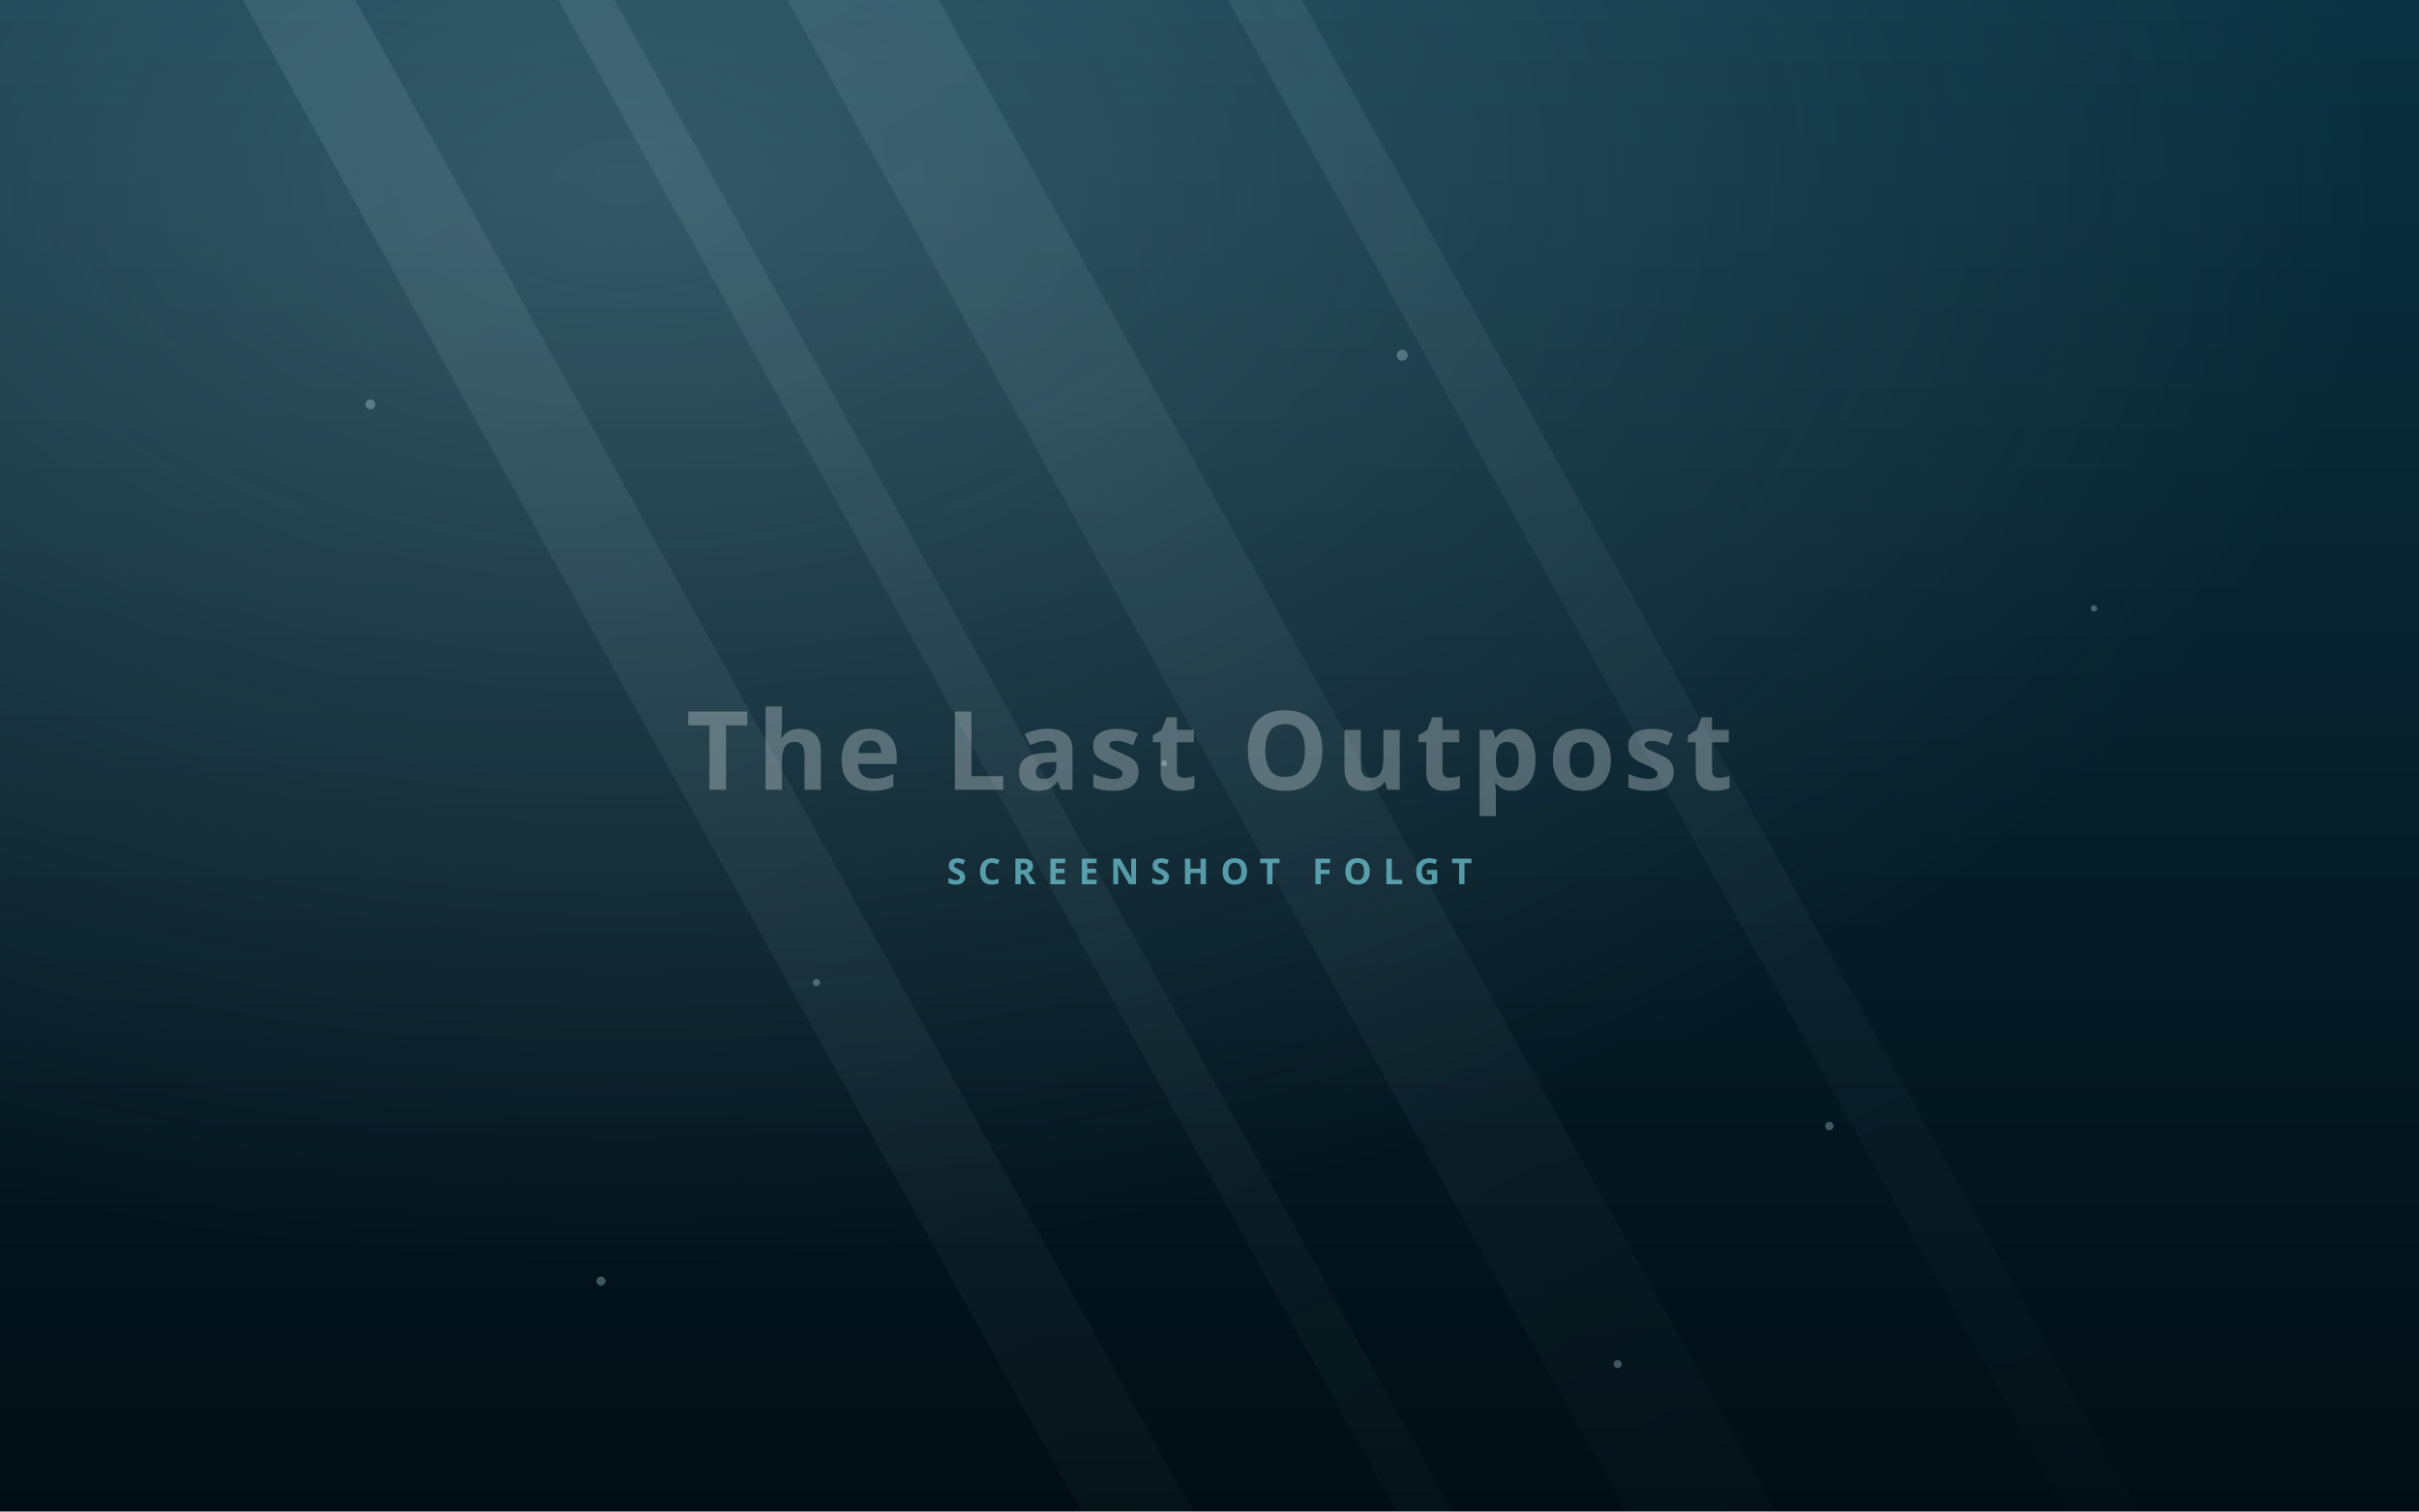
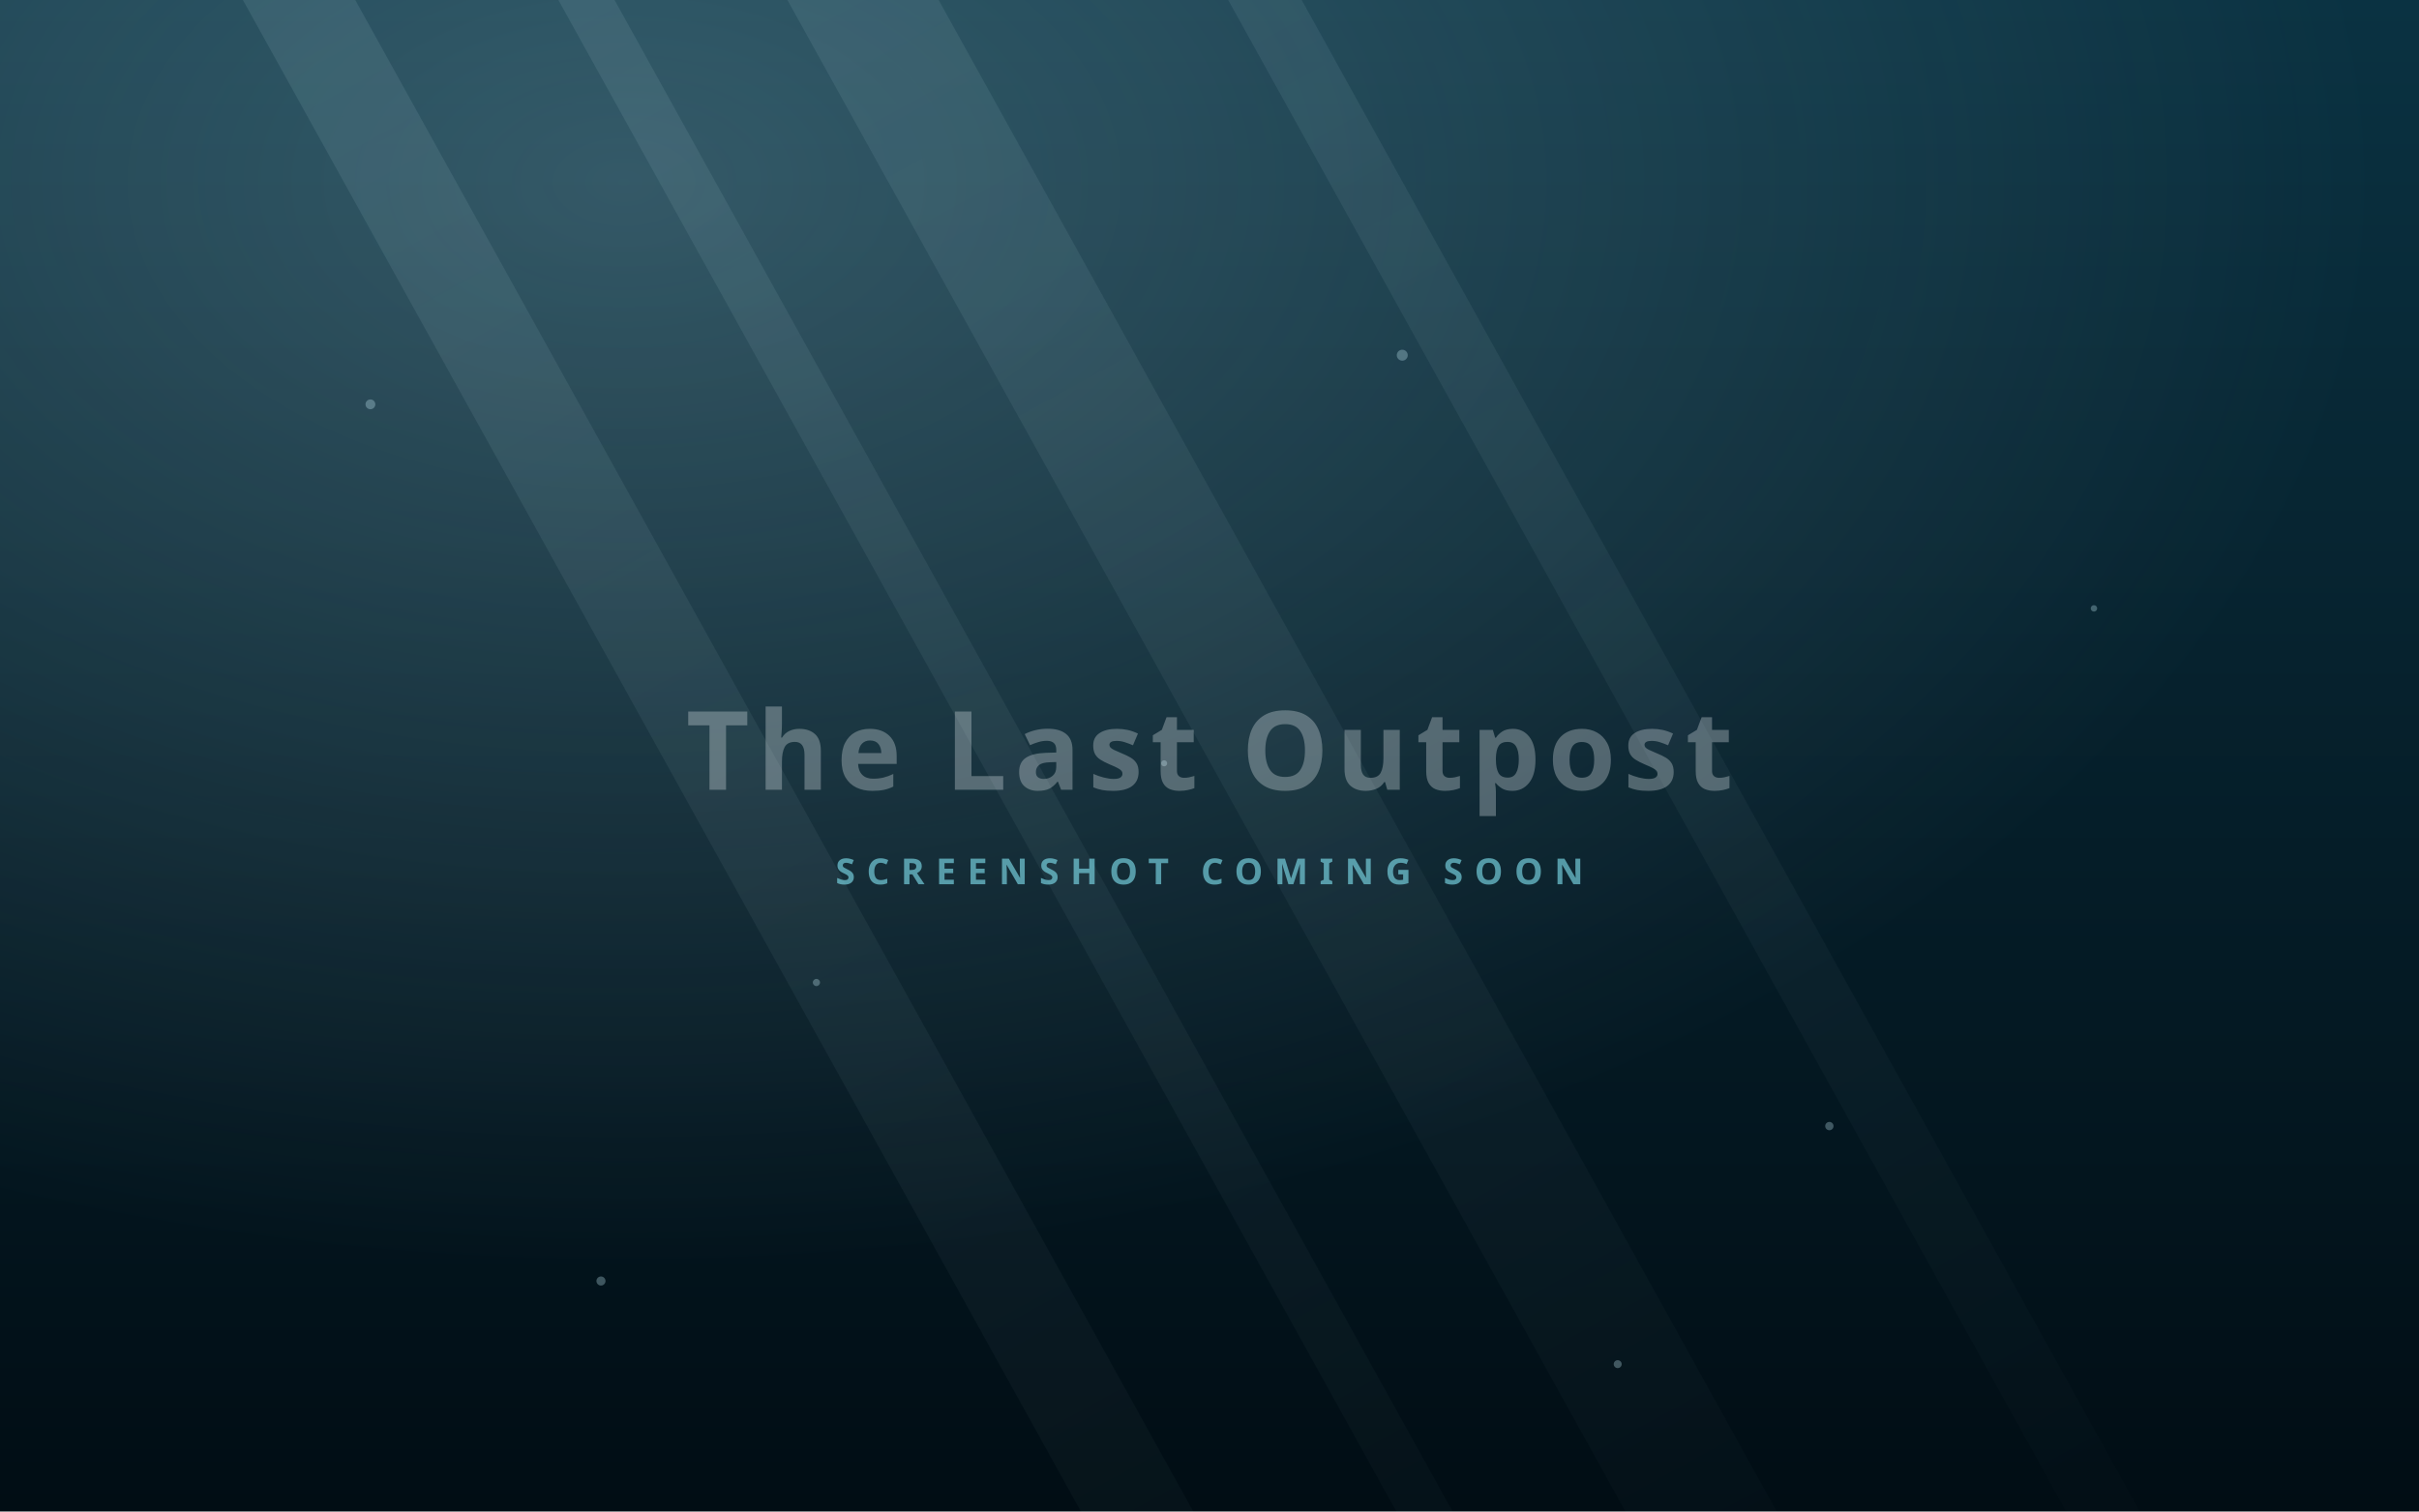
- <svg xmlns="http://www.w3.org/2000/svg" viewBox="0 0 1280 800" width="1280" height="800" role="img" aria-label="Platzhalter">
+ <svg xmlns="http://www.w3.org/2000/svg" viewBox="0 0 1280 800" width="1280" height="800" role="img" aria-label="Placeholder">
  <defs>
    <linearGradient id="deep" x1="0" y1="0" x2="0" y2="1">
      <stop offset="0" stop-color="#0A3242" />
      <stop offset="1" stop-color="#010D14" />
    </linearGradient>
    <radialGradient id="glow" cx="26%" cy="12%" r="72%">
      <stop offset="0" stop-color="#CEF4FF" stop-opacity=".22" />
      <stop offset="1" stop-color="#CEF4FF" stop-opacity="0" />
    </radialGradient>
    <linearGradient id="shaft" x1="0" y1="0" x2="0" y2="1">
      <stop offset="0" stop-color="#D6F8FF" stop-opacity=".20" />
      <stop offset="1" stop-color="#D6F8FF" stop-opacity="0" />
    </linearGradient>
  </defs>
  <rect width="1280" height="800" fill="url(#deep)" />
  <rect width="1280" height="800" fill="url(#glow)" />
  <g transform="rotate(-29 220 0)" opacity=".55">
    <rect x="140" y="-260" width="52" height="1500" fill="url(#shaft)" />
    <rect x="286" y="-260" width="26" height="1500" fill="url(#shaft)" />
    <rect x="392" y="-260" width="70" height="1500" fill="url(#shaft)" />
    <rect x="596" y="-260" width="34" height="1500" fill="url(#shaft)" />
  </g>
  <g fill="#CEF4FF" opacity=".30">
    <circle cx="196" cy="214" r="2.6" />
    <circle cx="432" cy="520" r="1.9" />
    <circle cx="742" cy="188" r="2.9" />
    <circle cx="968" cy="596" r="2.2" />
    <circle cx="1108" cy="322" r="1.7" />
    <circle cx="318" cy="678" r="2.4" />
    <circle cx="616" cy="404" r="1.6" />
    <circle cx="856" cy="722" r="2.1" />
  </g>
  <text x="640" y="418" text-anchor="middle" font-family="Manrope, Segoe UI, sans-serif" font-size="58" font-weight="700" fill="#EDF3F9" fill-opacity=".30" letter-spacing="4">The Last Outpost</text>
-   <text x="640" y="468" text-anchor="middle" font-family="Manrope, Segoe UI, sans-serif" font-size="19" font-weight="600" fill="#7FE0EE" fill-opacity=".62" letter-spacing="6">SCREENSHOT FOLGT</text>
+   <text x="640" y="468" text-anchor="middle" font-family="Manrope, Segoe UI, sans-serif" font-size="19" font-weight="600" fill="#7FE0EE" fill-opacity=".62" letter-spacing="6">SCREENSHOT COMING SOON</text>
</svg>
